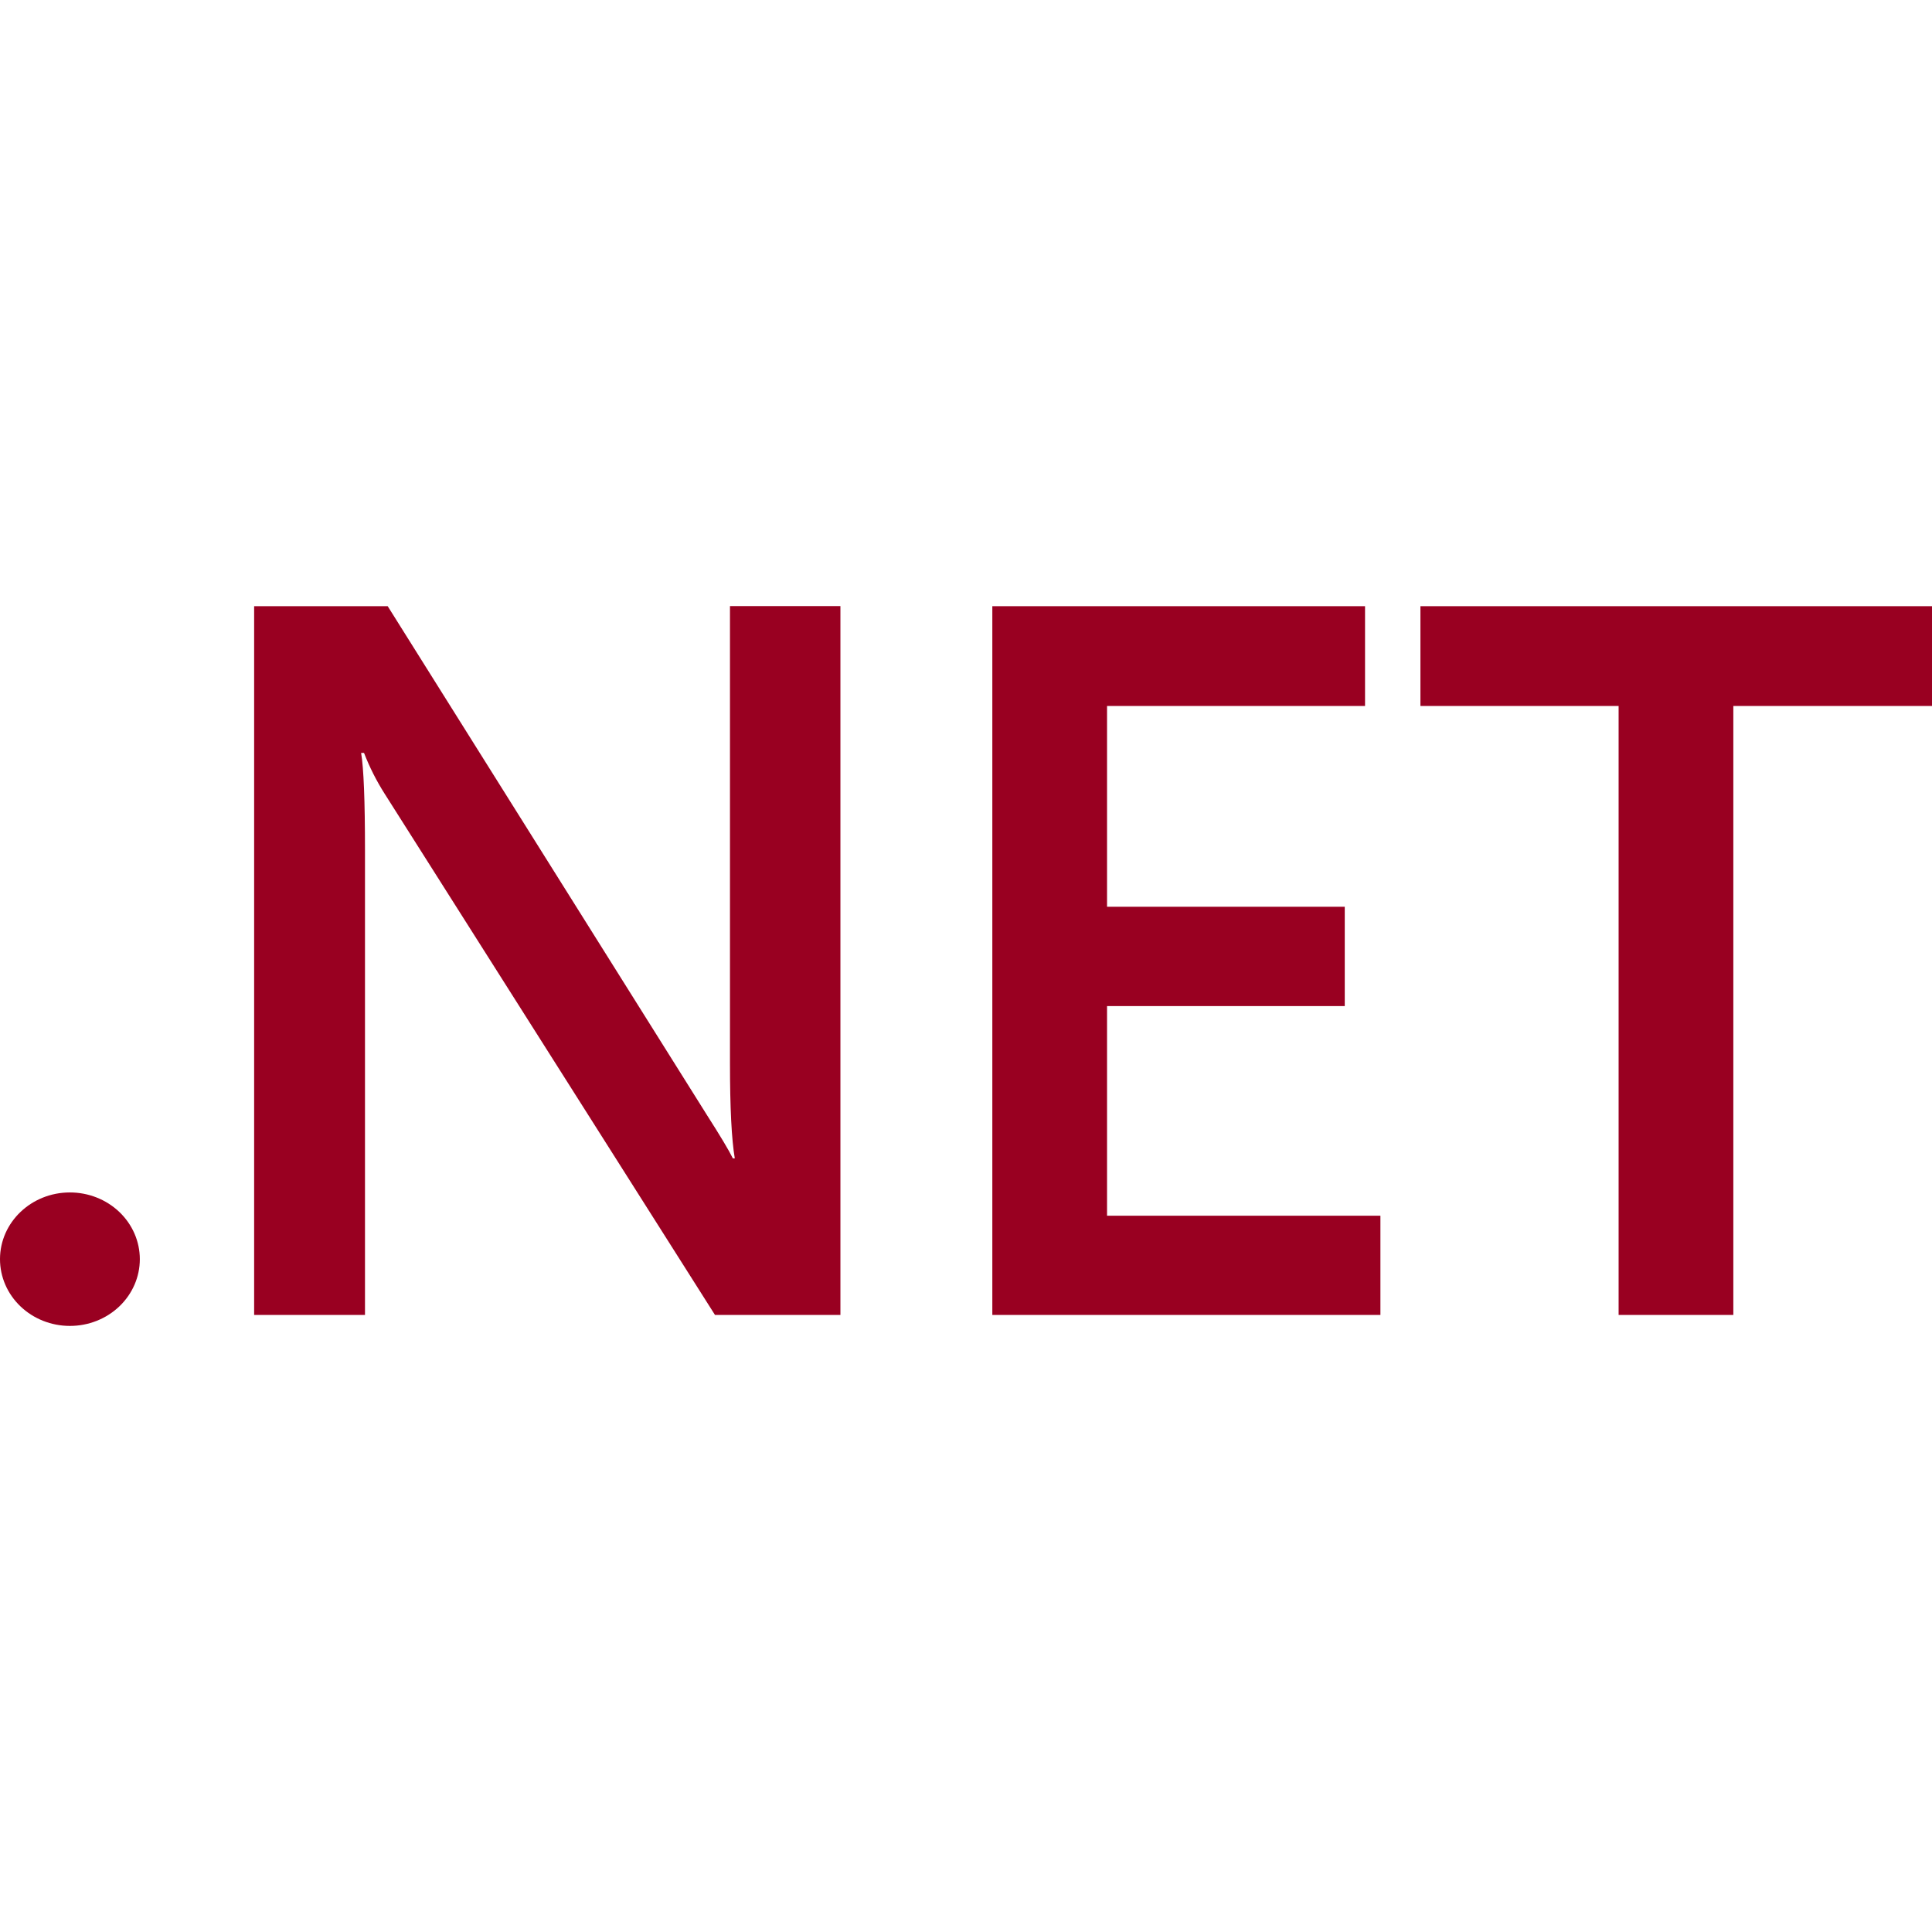
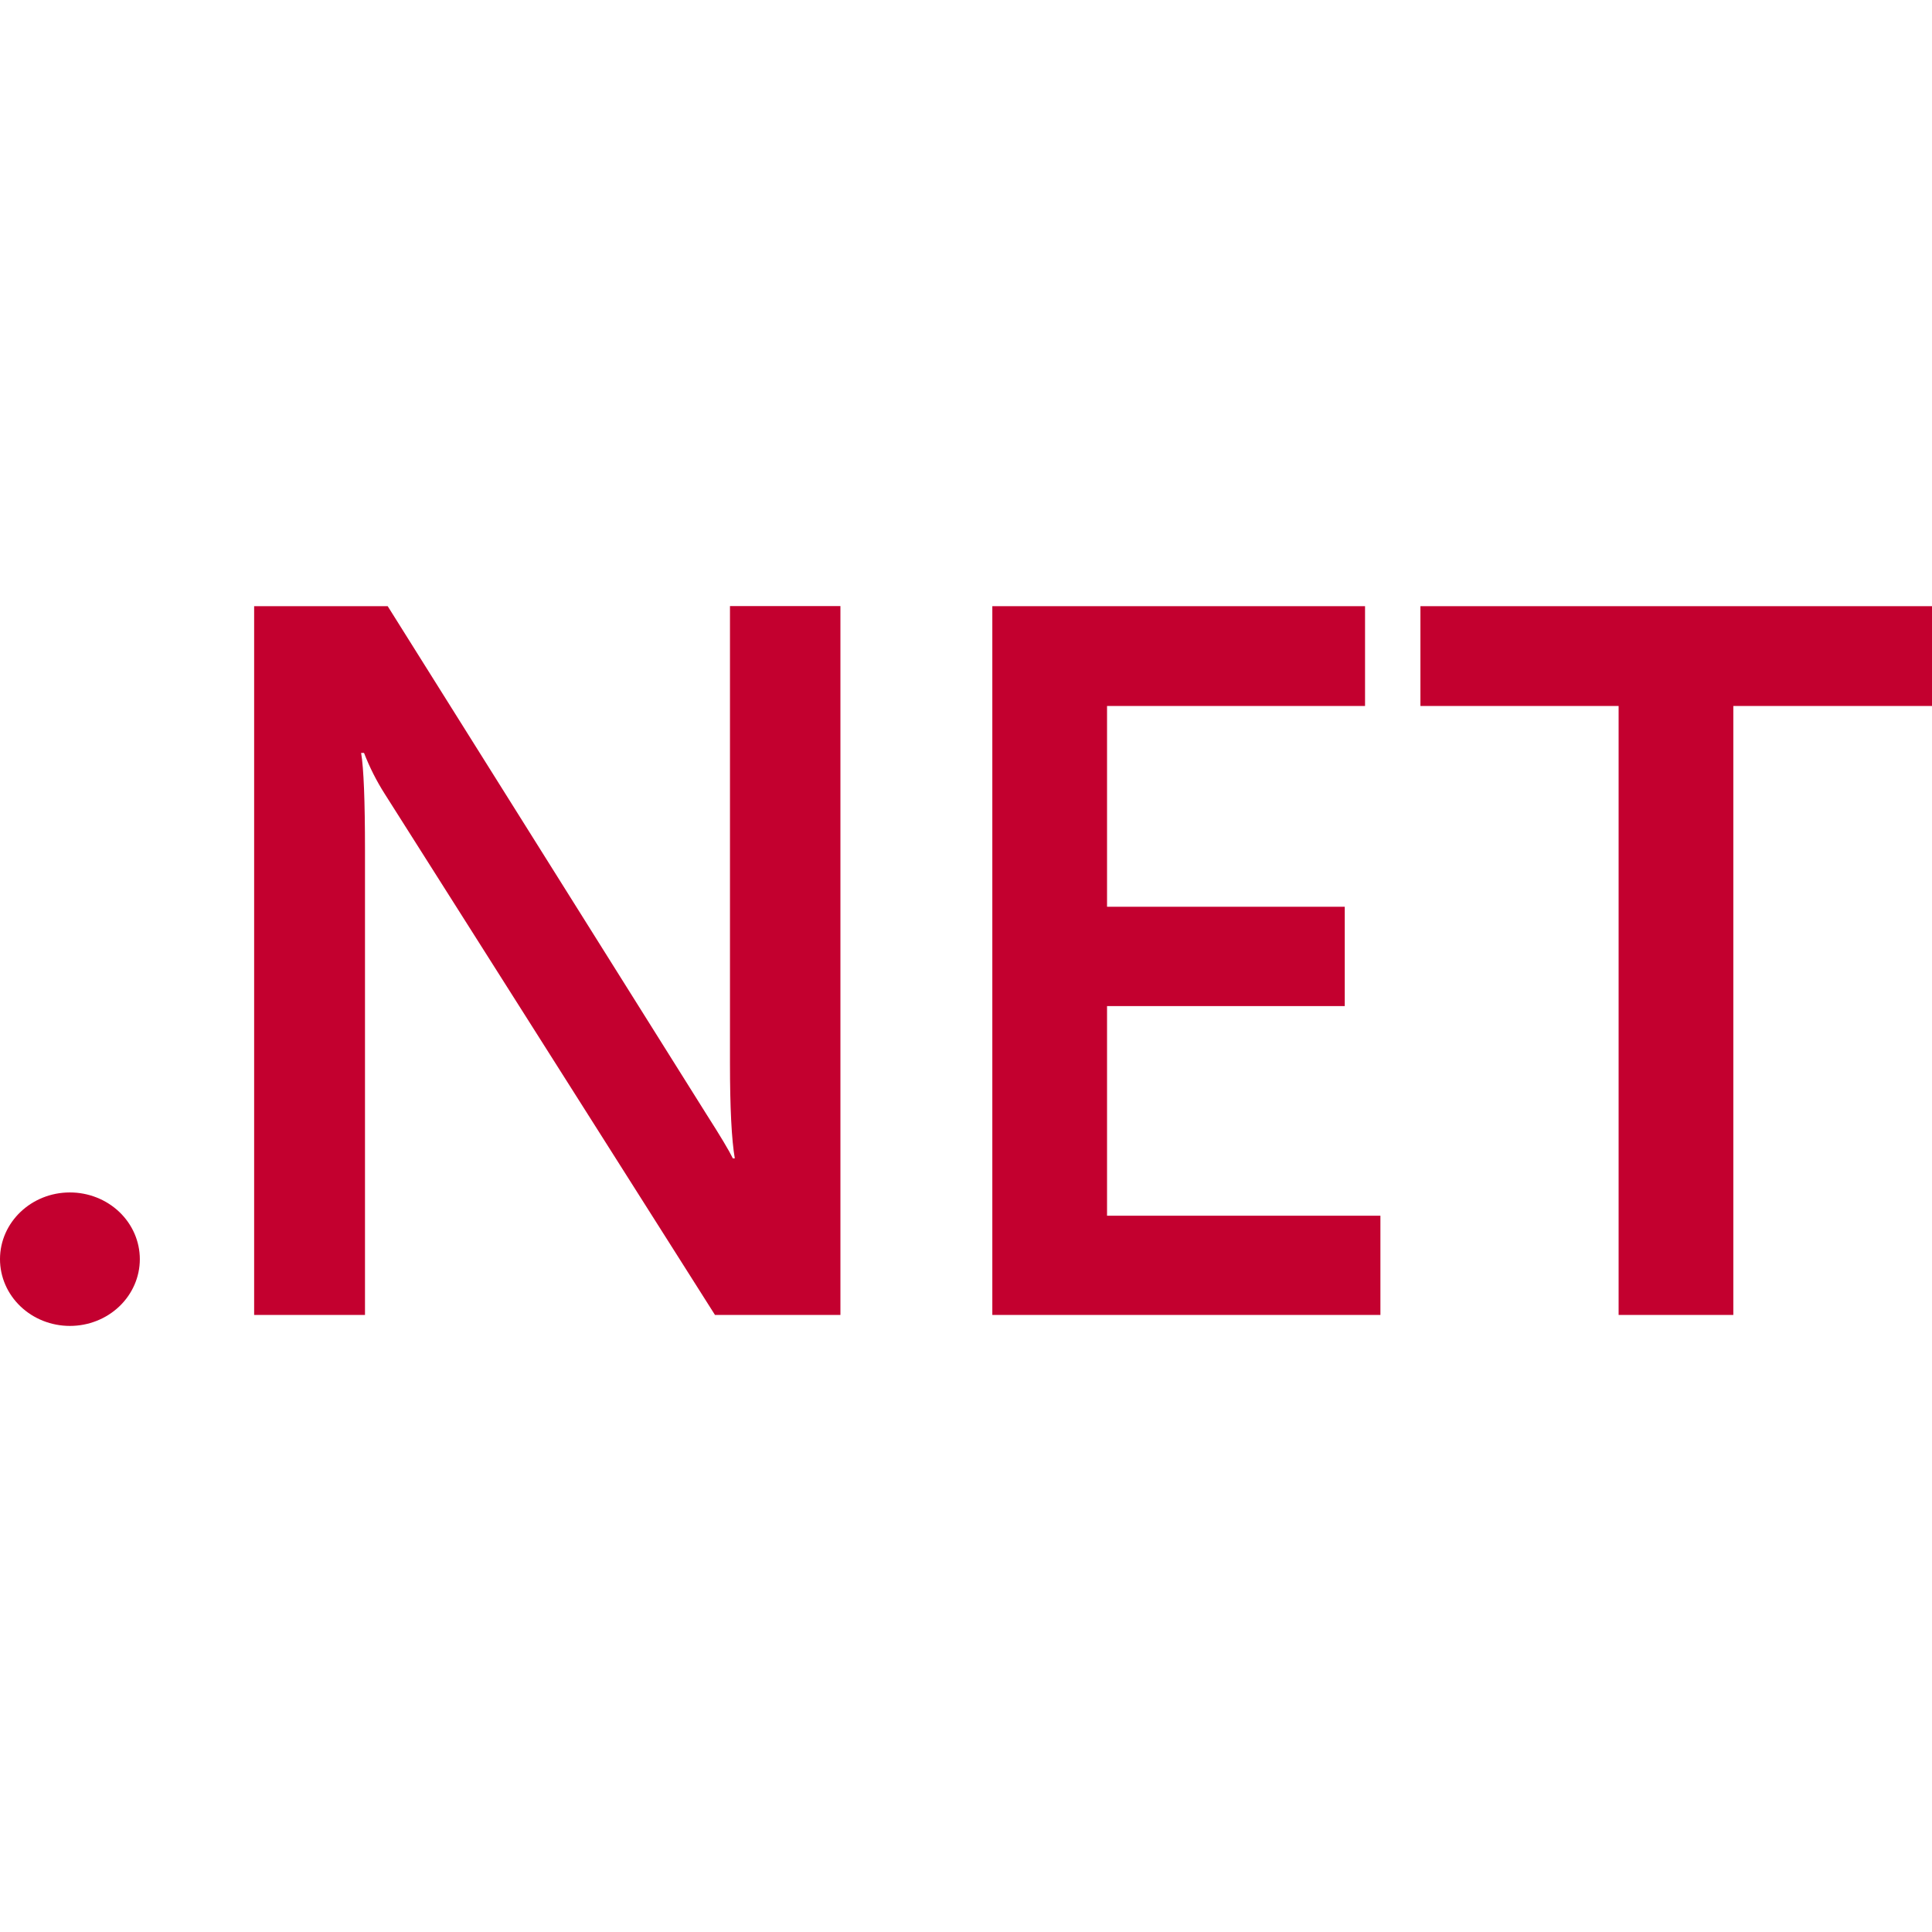
- <svg xmlns="http://www.w3.org/2000/svg" role="img" viewBox="0 0 24 24" fill="#990021">
+ <svg xmlns="http://www.w3.org/2000/svg" role="img" viewBox="0 0 24 24" fill="#C3002F">
  <path d="M24 8.77h-2.468v7.565h-1.425V8.77h-2.462V7.53H24zm-6.852 7.565h-4.821V7.53h4.63v1.24h-3.205v2.494h2.953v1.234h-2.953v2.604h3.396zm-6.708 0H8.882L4.78 9.863a2.896 2.896 0 0 1-.258-.51h-.036c.032.189.048.592.048 1.21v5.772H3.157V7.53h1.659l3.965 6.32c.167.261.275.442.323.54h.024c-.04-.233-.06-.629-.06-1.185V7.529h1.372zm-8.703-.693a.868.829 0 0 1-.869.829.868.829 0 0 1-.868-.83.868.829 0 0 1 .868-.828.868.829 0 0 1 .869.829Z" />
</svg>
